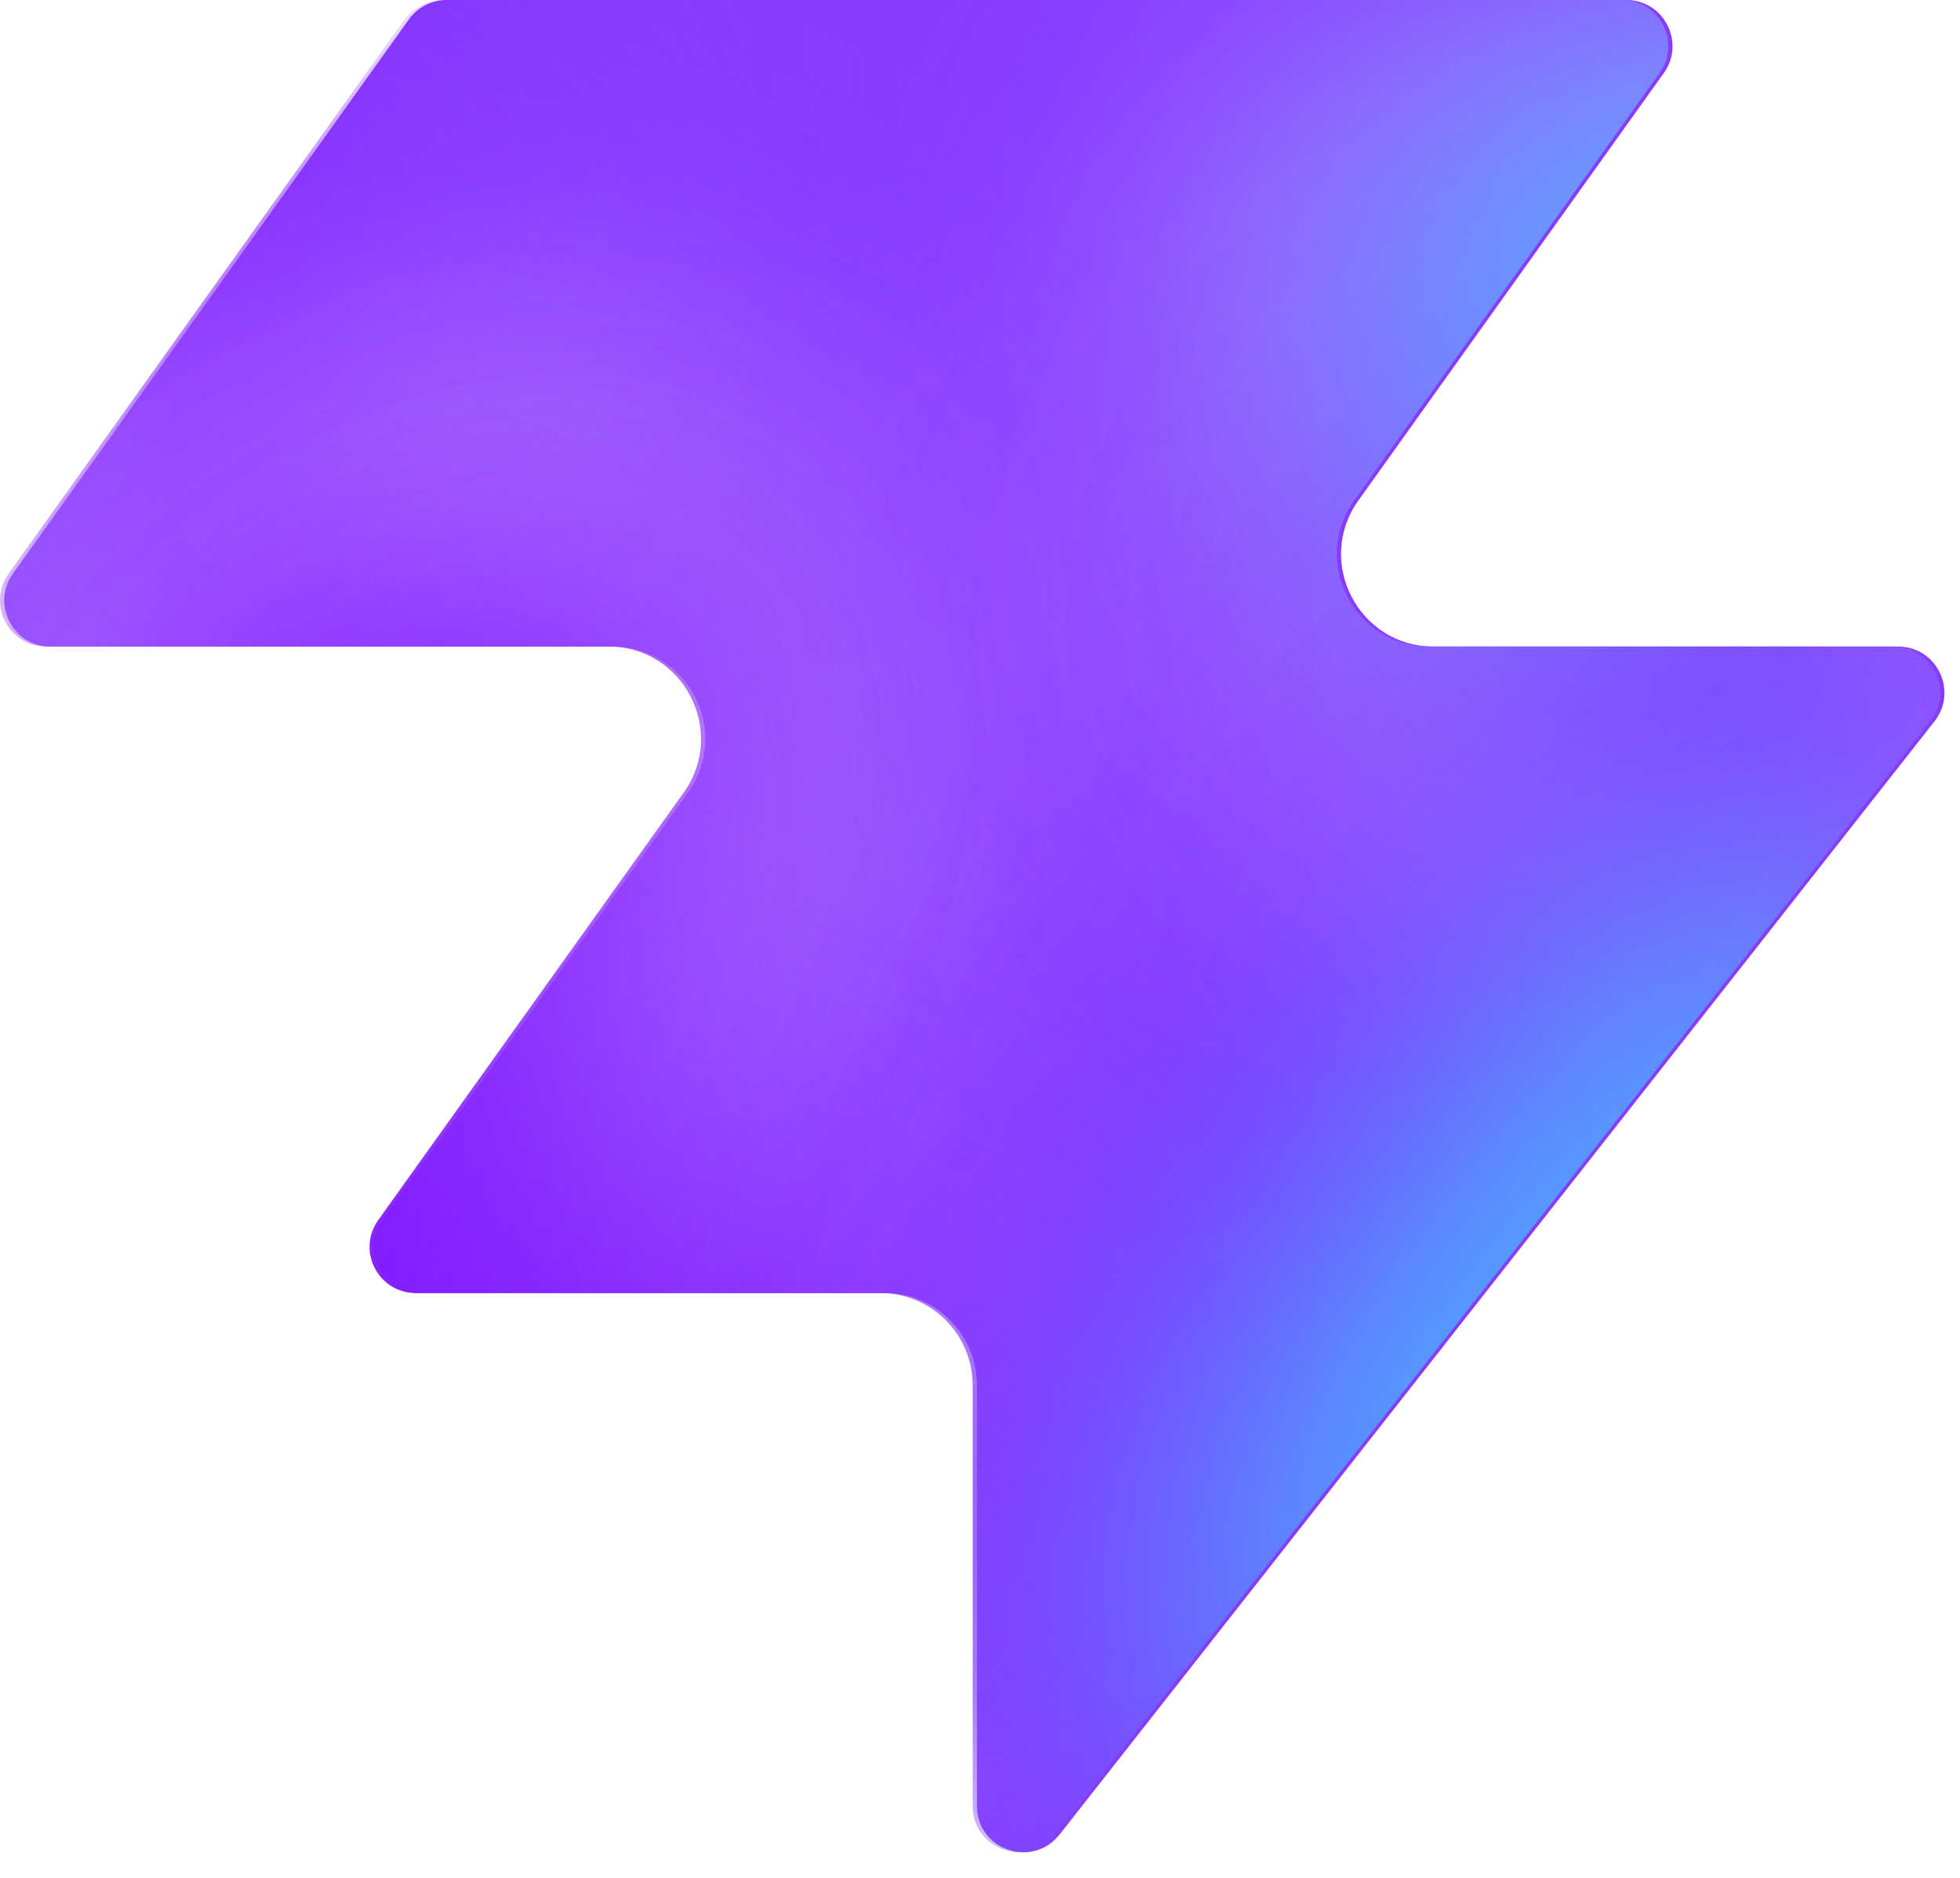
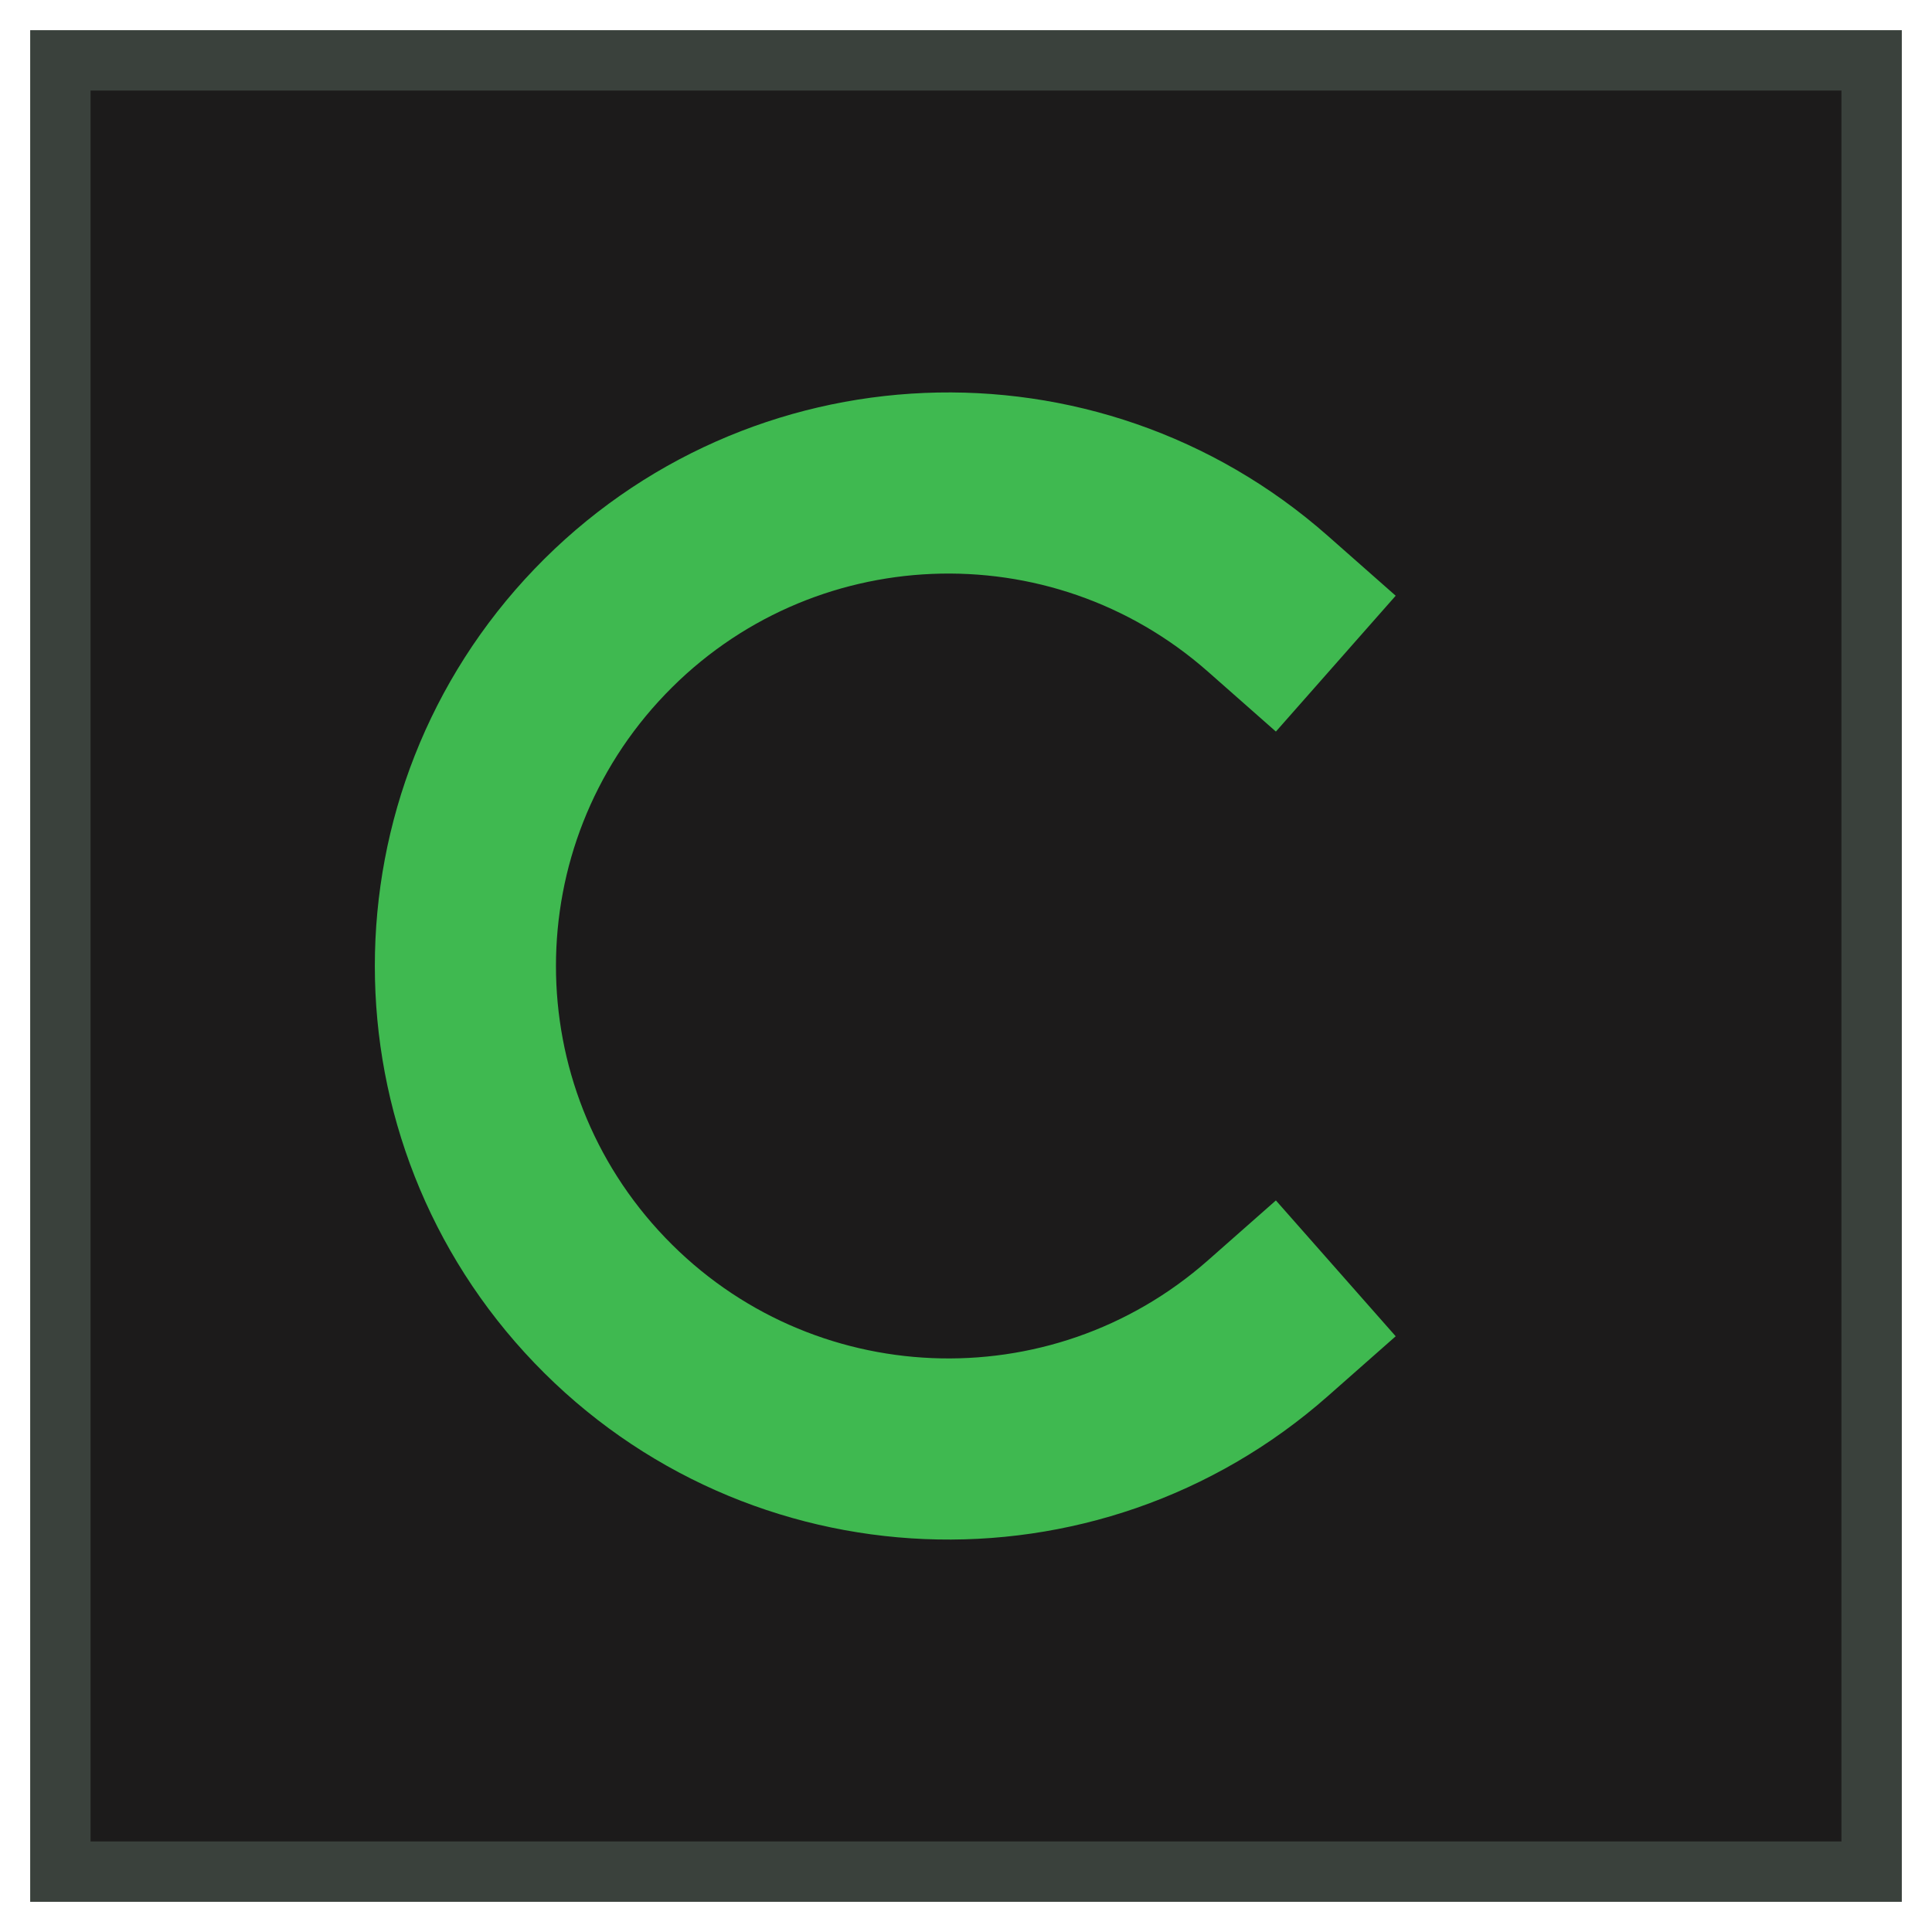
- <svg xmlns="http://www.w3.org/2000/svg" width="48" height="46" fill="none" viewBox="0 0 48 46">
-   <path fill="#863bff" d="M25.946 44.938c-.664.845-2.021.375-2.021-.698V33.937a2.26 2.26 0 0 0-2.262-2.262H10.287c-.92 0-1.456-1.04-.92-1.788l7.48-10.471c1.07-1.497 0-3.578-1.842-3.578H1.237c-.92 0-1.456-1.04-.92-1.788L10.013.474c.214-.297.556-.474.92-.474h28.894c.92 0 1.456 1.04.92 1.788l-7.48 10.471c-1.07 1.498 0 3.579 1.842 3.579h11.377c.943 0 1.473 1.088.89 1.83L25.947 44.94z" style="fill:#863bff;fill:color(display-p3 .525 .23 1);fill-opacity:1" />
-   <mask id="a" width="48" height="46" x="0" y="0" maskUnits="userSpaceOnUse" style="mask-type:alpha">
-     <path fill="#000" d="M25.842 44.938c-.664.844-2.021.375-2.021-.698V33.937a2.26 2.26 0 0 0-2.262-2.262H10.183c-.92 0-1.456-1.04-.92-1.788l7.48-10.471c1.07-1.498 0-3.579-1.842-3.579H1.133c-.92 0-1.456-1.04-.92-1.787L9.91.473c.214-.297.556-.474.92-.474h28.894c.92 0 1.456 1.04.92 1.788l-7.48 10.471c-1.07 1.498 0 3.578 1.842 3.578h11.377c.943 0 1.473 1.088.89 1.832L25.843 44.94z" style="fill:#000;fill-opacity:1" />
-   </mask>
-   <g mask="url(#a)">
-     <g filter="url(#b)">
-       <ellipse cx="5.508" cy="14.704" fill="#ede6ff" rx="5.508" ry="14.704" style="fill:#ede6ff;fill:color(display-p3 .927 .903 1);fill-opacity:1" transform="matrix(.00324 1 1 -.00324 -4.47 31.516)" />
-     </g>
-     <g filter="url(#c)">
-       <ellipse cx="10.399" cy="29.851" fill="#ede6ff" rx="10.399" ry="29.851" style="fill:#ede6ff;fill:color(display-p3 .927 .903 1);fill-opacity:1" transform="matrix(.00324 1 1 -.00324 -39.328 7.883)" />
-     </g>
-     <g filter="url(#d)">
-       <ellipse cx="5.508" cy="30.487" fill="#7e14ff" rx="5.508" ry="30.487" style="fill:#7e14ff;fill:color(display-p3 .492 .077 1);fill-opacity:1" transform="rotate(89.814 -25.913 -14.639)scale(1 -1)" />
-     </g>
-     <g filter="url(#e)">
-       <ellipse cx="5.508" cy="30.599" fill="#7e14ff" rx="5.508" ry="30.599" style="fill:#7e14ff;fill:color(display-p3 .492 .077 1);fill-opacity:1" transform="rotate(89.814 -32.644 -3.334)scale(1 -1)" />
-     </g>
-     <g filter="url(#f)">
-       <ellipse cx="5.508" cy="30.599" fill="#7e14ff" rx="5.508" ry="30.599" style="fill:#7e14ff;fill:color(display-p3 .492 .077 1);fill-opacity:1" transform="matrix(.00324 1 1 -.00324 -34.34 30.47)" />
-     </g>
-     <g filter="url(#g)">
-       <ellipse cx="14.072" cy="22.078" fill="#ede6ff" rx="14.072" ry="22.078" style="fill:#ede6ff;fill:color(display-p3 .927 .903 1);fill-opacity:1" transform="rotate(93.35 24.506 48.493)scale(-1 1)" />
-     </g>
-     <g filter="url(#h)">
-       <ellipse cx="3.47" cy="21.501" fill="#7e14ff" rx="3.47" ry="21.501" style="fill:#7e14ff;fill:color(display-p3 .492 .077 1);fill-opacity:1" transform="rotate(89.009 28.708 47.59)scale(-1 1)" />
-     </g>
-     <g filter="url(#i)">
-       <ellipse cx="3.47" cy="21.501" fill="#7e14ff" rx="3.47" ry="21.501" style="fill:#7e14ff;fill:color(display-p3 .492 .077 1);fill-opacity:1" transform="rotate(89.009 28.708 47.59)scale(-1 1)" />
-     </g>
-     <g filter="url(#j)">
-       <ellipse cx=".387" cy="8.972" fill="#7e14ff" rx="4.407" ry="29.108" style="fill:#7e14ff;fill:color(display-p3 .492 .077 1);fill-opacity:1" transform="rotate(39.51 .387 8.972)" />
-     </g>
-     <g filter="url(#k)">
-       <ellipse cx="47.523" cy="-6.092" fill="#7e14ff" rx="4.407" ry="29.108" style="fill:#7e14ff;fill:color(display-p3 .492 .077 1);fill-opacity:1" transform="rotate(37.892 47.523 -6.092)" />
-     </g>
-     <g filter="url(#l)">
-       <ellipse cx="41.412" cy="6.333" fill="#47bfff" rx="5.971" ry="9.665" style="fill:#47bfff;fill:color(display-p3 .28 .748 1);fill-opacity:1" transform="rotate(37.892 41.412 6.333)" />
-     </g>
-     <g filter="url(#m)">
-       <ellipse cx="-1.879" cy="38.332" fill="#7e14ff" rx="4.407" ry="29.108" style="fill:#7e14ff;fill:color(display-p3 .492 .077 1);fill-opacity:1" transform="rotate(37.892 -1.88 38.332)" />
-     </g>
-     <g filter="url(#n)">
-       <ellipse cx="-1.879" cy="38.332" fill="#7e14ff" rx="4.407" ry="29.108" style="fill:#7e14ff;fill:color(display-p3 .492 .077 1);fill-opacity:1" transform="rotate(37.892 -1.88 38.332)" />
-     </g>
-     <g filter="url(#o)">
-       <ellipse cx="35.651" cy="29.907" fill="#7e14ff" rx="4.407" ry="29.108" style="fill:#7e14ff;fill:color(display-p3 .492 .077 1);fill-opacity:1" transform="rotate(37.892 35.651 29.907)" />
-     </g>
-     <g filter="url(#p)">
-       <ellipse cx="38.418" cy="32.4" fill="#47bfff" rx="5.971" ry="15.297" style="fill:#47bfff;fill:color(display-p3 .28 .748 1);fill-opacity:1" transform="rotate(37.892 38.418 32.4)" />
-     </g>
-   </g>
-   <defs>
-     <filter id="b" width="60.045" height="41.654" x="-19.77" y="16.149" color-interpolation-filters="sRGB" filterUnits="userSpaceOnUse">
-       <feFlood flood-opacity="0" result="BackgroundImageFix" />
-       <feBlend in="SourceGraphic" in2="BackgroundImageFix" result="shape" />
-       <feGaussianBlur result="effect1_foregroundBlur_2002_17158" stdDeviation="7.659" />
-     </filter>
-     <filter id="c" width="90.34" height="51.437" x="-54.613" y="-7.533" color-interpolation-filters="sRGB" filterUnits="userSpaceOnUse">
-       <feFlood flood-opacity="0" result="BackgroundImageFix" />
-       <feBlend in="SourceGraphic" in2="BackgroundImageFix" result="shape" />
-       <feGaussianBlur result="effect1_foregroundBlur_2002_17158" stdDeviation="7.659" />
-     </filter>
-     <filter id="d" width="79.355" height="29.4" x="-49.64" y="2.03" color-interpolation-filters="sRGB" filterUnits="userSpaceOnUse">
-       <feFlood flood-opacity="0" result="BackgroundImageFix" />
-       <feBlend in="SourceGraphic" in2="BackgroundImageFix" result="shape" />
-       <feGaussianBlur result="effect1_foregroundBlur_2002_17158" stdDeviation="4.596" />
-     </filter>
-     <filter id="e" width="79.579" height="29.4" x="-45.045" y="20.029" color-interpolation-filters="sRGB" filterUnits="userSpaceOnUse">
-       <feFlood flood-opacity="0" result="BackgroundImageFix" />
-       <feBlend in="SourceGraphic" in2="BackgroundImageFix" result="shape" />
-       <feGaussianBlur result="effect1_foregroundBlur_2002_17158" stdDeviation="4.596" />
-     </filter>
-     <filter id="f" width="79.579" height="29.4" x="-43.513" y="21.178" color-interpolation-filters="sRGB" filterUnits="userSpaceOnUse">
-       <feFlood flood-opacity="0" result="BackgroundImageFix" />
-       <feBlend in="SourceGraphic" in2="BackgroundImageFix" result="shape" />
-       <feGaussianBlur result="effect1_foregroundBlur_2002_17158" stdDeviation="4.596" />
-     </filter>
-     <filter id="g" width="74.749" height="58.852" x="15.756" y="-17.901" color-interpolation-filters="sRGB" filterUnits="userSpaceOnUse">
-       <feFlood flood-opacity="0" result="BackgroundImageFix" />
-       <feBlend in="SourceGraphic" in2="BackgroundImageFix" result="shape" />
-       <feGaussianBlur result="effect1_foregroundBlur_2002_17158" stdDeviation="7.659" />
-     </filter>
-     <filter id="h" width="61.377" height="25.362" x="23.548" y="2.284" color-interpolation-filters="sRGB" filterUnits="userSpaceOnUse">
-       <feFlood flood-opacity="0" result="BackgroundImageFix" />
-       <feBlend in="SourceGraphic" in2="BackgroundImageFix" result="shape" />
-       <feGaussianBlur result="effect1_foregroundBlur_2002_17158" stdDeviation="4.596" />
-     </filter>
-     <filter id="i" width="61.377" height="25.362" x="23.548" y="2.284" color-interpolation-filters="sRGB" filterUnits="userSpaceOnUse">
-       <feFlood flood-opacity="0" result="BackgroundImageFix" />
-       <feBlend in="SourceGraphic" in2="BackgroundImageFix" result="shape" />
-       <feGaussianBlur result="effect1_foregroundBlur_2002_17158" stdDeviation="4.596" />
-     </filter>
-     <filter id="j" width="56.045" height="63.649" x="-27.636" y="-22.853" color-interpolation-filters="sRGB" filterUnits="userSpaceOnUse">
-       <feFlood flood-opacity="0" result="BackgroundImageFix" />
-       <feBlend in="SourceGraphic" in2="BackgroundImageFix" result="shape" />
-       <feGaussianBlur result="effect1_foregroundBlur_2002_17158" stdDeviation="4.596" />
-     </filter>
-     <filter id="k" width="54.814" height="64.646" x="20.116" y="-38.415" color-interpolation-filters="sRGB" filterUnits="userSpaceOnUse">
-       <feFlood flood-opacity="0" result="BackgroundImageFix" />
-       <feBlend in="SourceGraphic" in2="BackgroundImageFix" result="shape" />
-       <feGaussianBlur result="effect1_foregroundBlur_2002_17158" stdDeviation="4.596" />
-     </filter>
-     <filter id="l" width="33.541" height="35.313" x="24.641" y="-11.323" color-interpolation-filters="sRGB" filterUnits="userSpaceOnUse">
-       <feFlood flood-opacity="0" result="BackgroundImageFix" />
-       <feBlend in="SourceGraphic" in2="BackgroundImageFix" result="shape" />
-       <feGaussianBlur result="effect1_foregroundBlur_2002_17158" stdDeviation="4.596" />
-     </filter>
-     <filter id="m" width="54.814" height="64.646" x="-29.286" y="6.009" color-interpolation-filters="sRGB" filterUnits="userSpaceOnUse">
-       <feFlood flood-opacity="0" result="BackgroundImageFix" />
-       <feBlend in="SourceGraphic" in2="BackgroundImageFix" result="shape" />
-       <feGaussianBlur result="effect1_foregroundBlur_2002_17158" stdDeviation="4.596" />
-     </filter>
-     <filter id="n" width="54.814" height="64.646" x="-29.286" y="6.009" color-interpolation-filters="sRGB" filterUnits="userSpaceOnUse">
-       <feFlood flood-opacity="0" result="BackgroundImageFix" />
-       <feBlend in="SourceGraphic" in2="BackgroundImageFix" result="shape" />
-       <feGaussianBlur result="effect1_foregroundBlur_2002_17158" stdDeviation="4.596" />
-     </filter>
-     <filter id="o" width="54.814" height="64.646" x="8.244" y="-2.416" color-interpolation-filters="sRGB" filterUnits="userSpaceOnUse">
-       <feFlood flood-opacity="0" result="BackgroundImageFix" />
-       <feBlend in="SourceGraphic" in2="BackgroundImageFix" result="shape" />
-       <feGaussianBlur result="effect1_foregroundBlur_2002_17158" stdDeviation="4.596" />
-     </filter>
-     <filter id="p" width="39.409" height="43.623" x="18.713" y="10.588" color-interpolation-filters="sRGB" filterUnits="userSpaceOnUse">
-       <feFlood flood-opacity="0" result="BackgroundImageFix" />
-       <feBlend in="SourceGraphic" in2="BackgroundImageFix" result="shape" />
-       <feGaussianBlur result="effect1_foregroundBlur_2002_17158" stdDeviation="4.596" />
-     </filter>
-   </defs>
+ <svg xmlns="http://www.w3.org/2000/svg" viewBox="0 0 32 32">
+   <rect x="1" y="1" width="30" height="30" fill="#1c1b1b" stroke="#3a413c" stroke-width="1" />
+   <path d="M21 10a8 8 0 1 0 0 12" fill="none" stroke="#3fb950" stroke-width="3" stroke-linecap="square" />
</svg>
